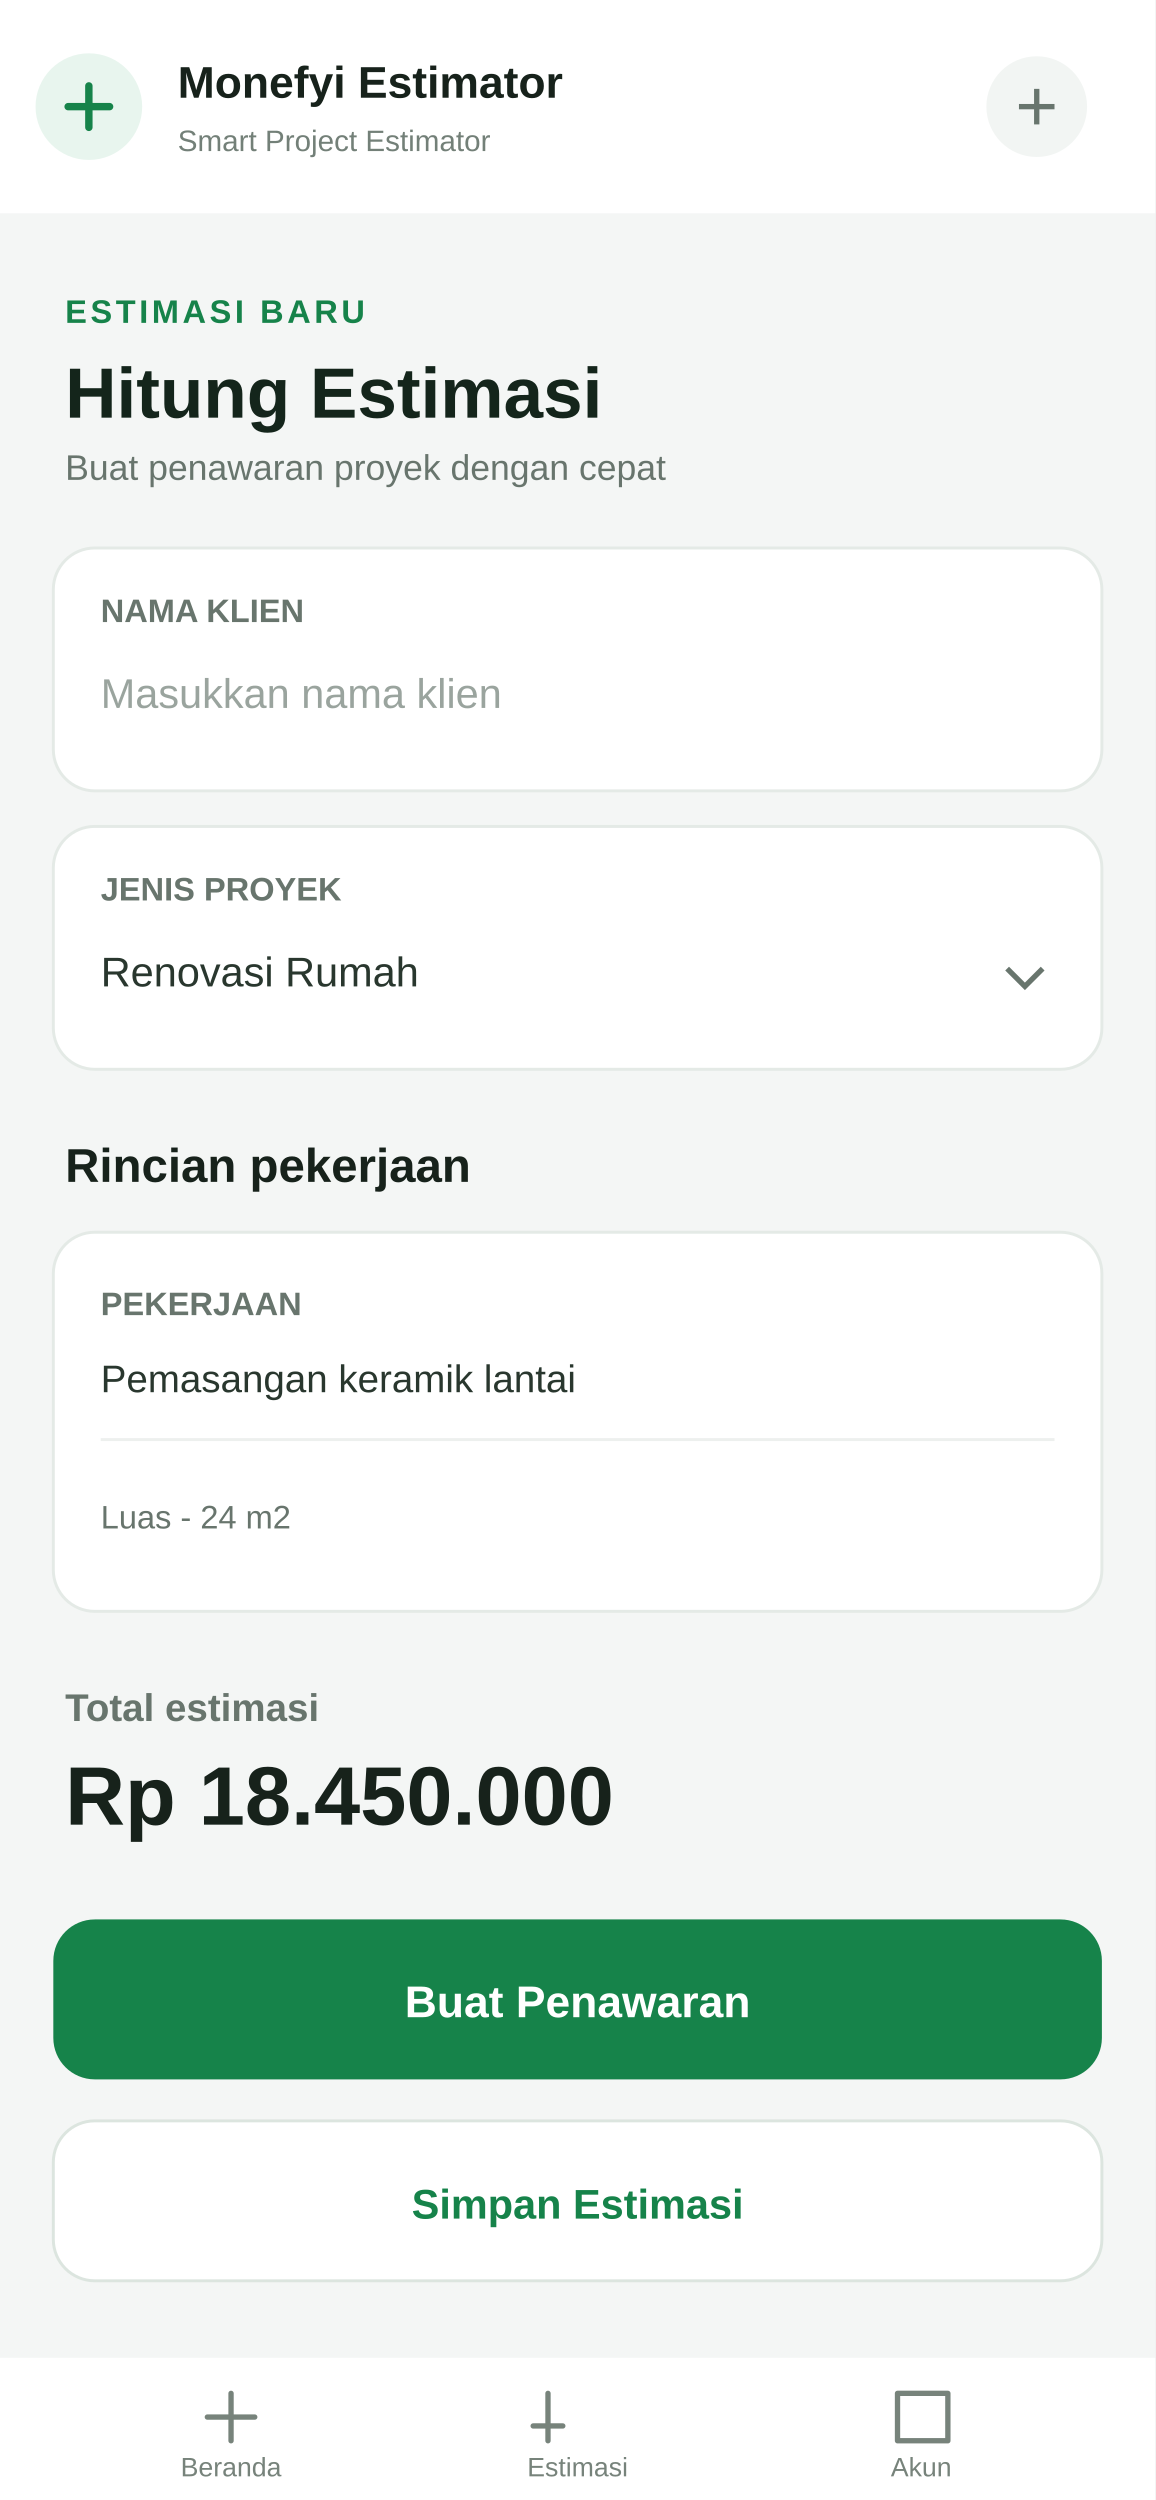
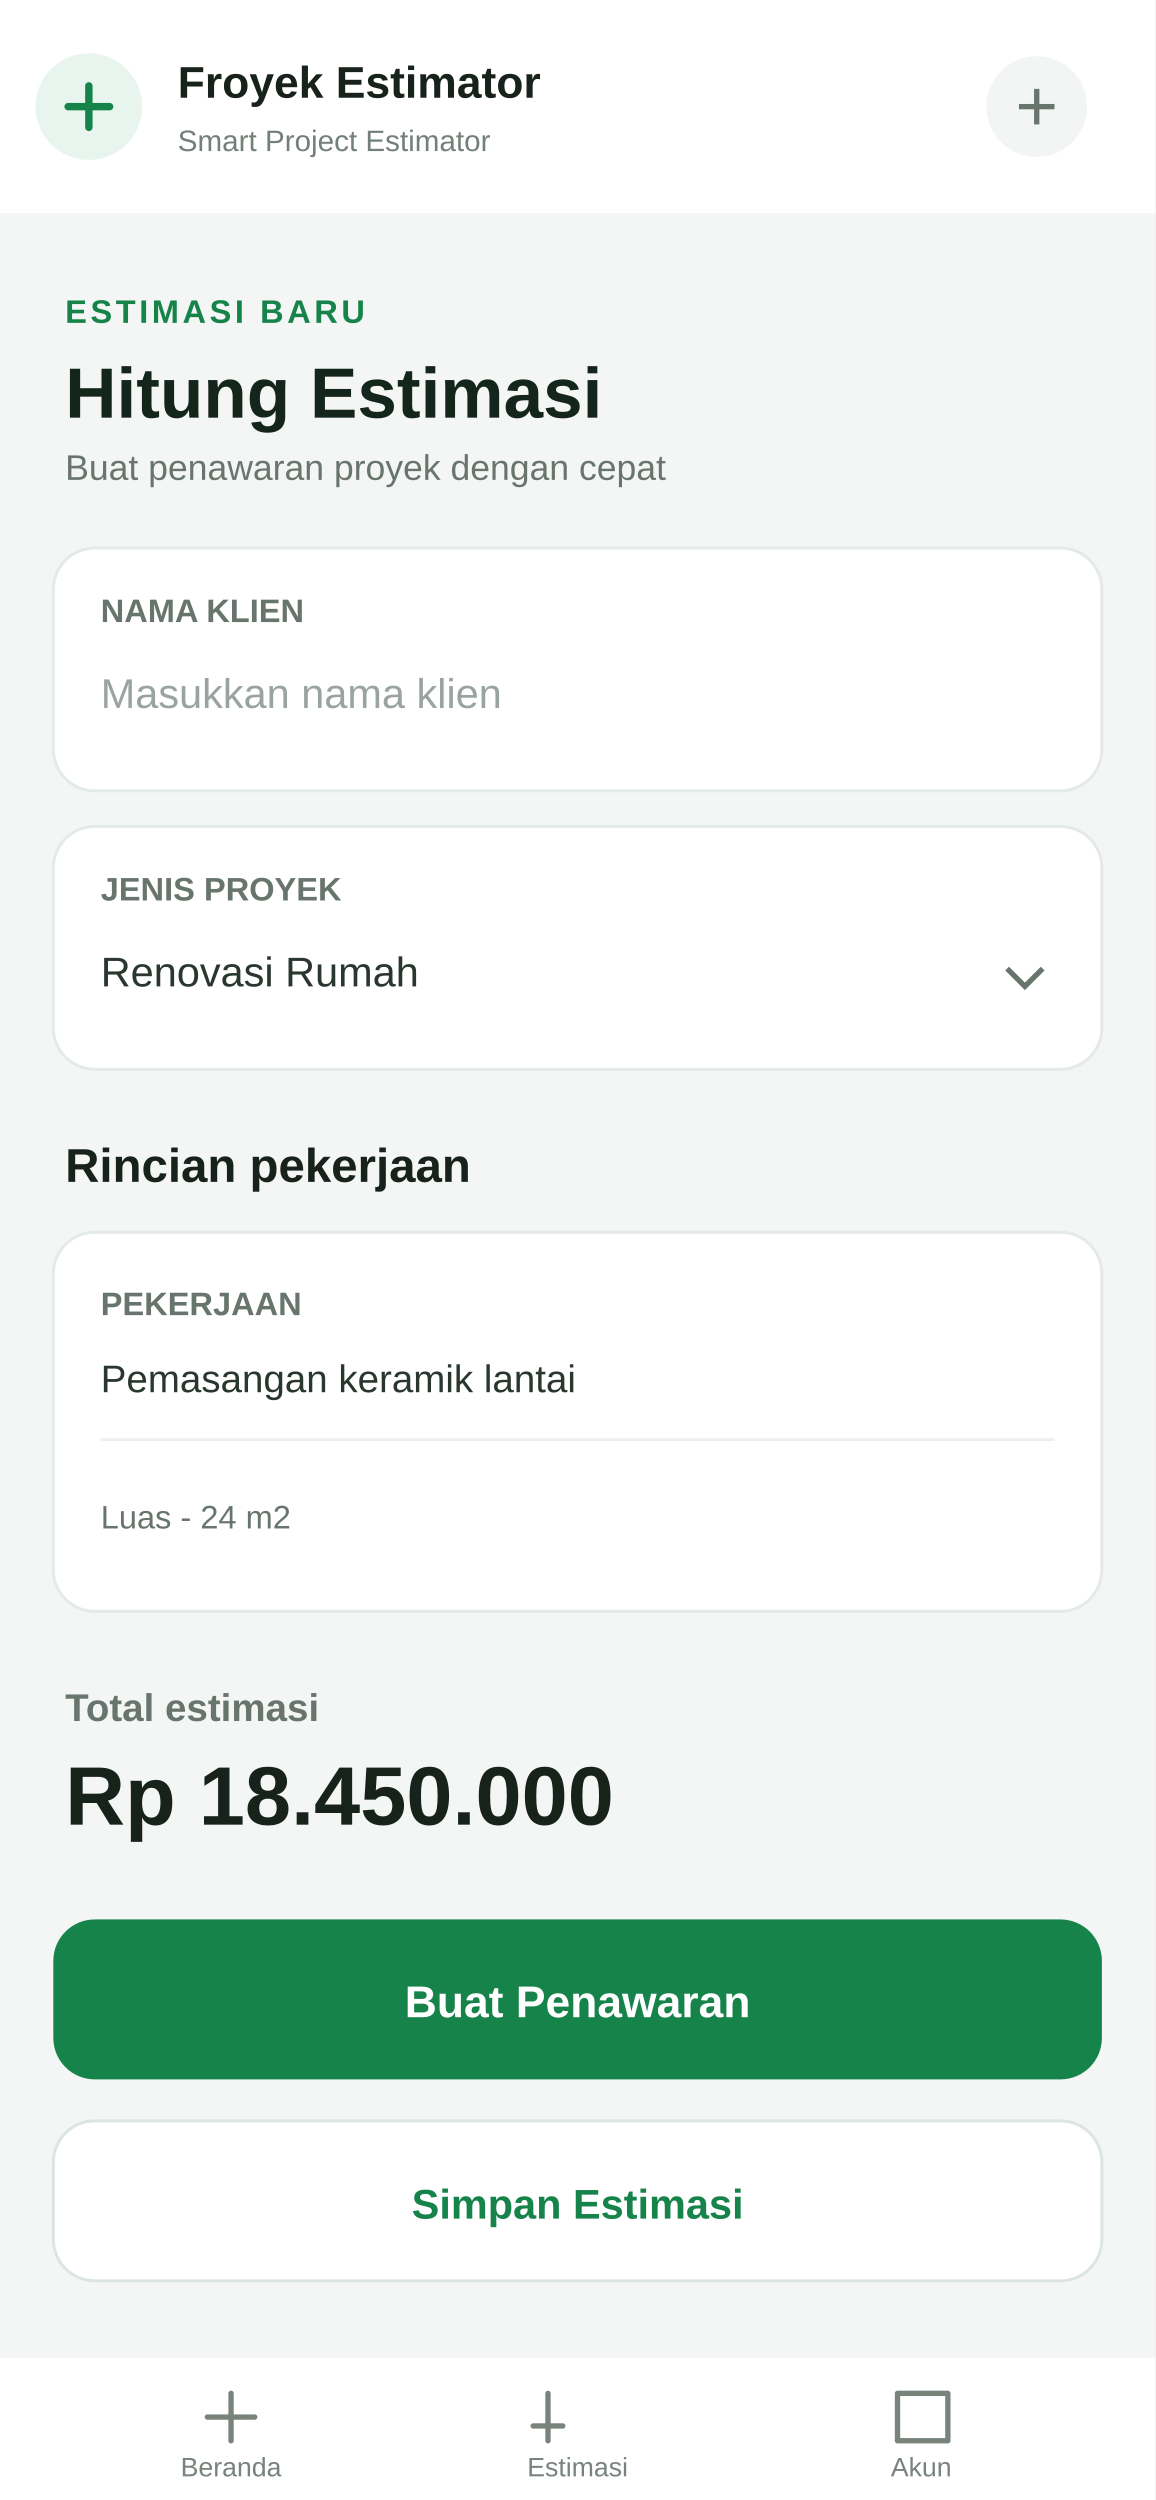
<svg xmlns="http://www.w3.org/2000/svg" width="390" height="844" viewBox="0 0 390 844">
  <rect width="390" height="844" fill="#f4f6f5" />
  <rect width="390" height="72" fill="#ffffff" />
  <circle cx="30" cy="36" r="18" fill="#e8f5ee" />
  <path d="M23 36h14M30 29v14" stroke="#16834a" stroke-width="2.5" stroke-linecap="round" />
-   <text x="60" y="33" font-family="Arial,sans-serif" font-size="15" font-weight="700" fill="#17221b">Monefyi Estimator</text>
+   <text x="60" y="33" font-family="Arial,sans-serif" font-size="15" font-weight="700" fill="#17221b">Froyek Estimator</text>
  <text x="60" y="51" font-family="Arial,sans-serif" font-size="10" fill="#738078">Smart Project Estimator</text>
  <circle cx="350" cy="36" r="17" fill="#f2f5f3" />
  <path d="M344 36h12M350 30v12" stroke="#68756d" stroke-width="1.8" />
  <text x="22" y="109" font-family="Arial,sans-serif" font-size="11" font-weight="700" letter-spacing="1.2" fill="#16834a">ESTIMASI BARU</text>
  <text x="22" y="141" font-family="Arial,sans-serif" font-size="24" font-weight="700" fill="#14251b">Hitung Estimasi</text>
  <text x="22" y="162" font-family="Arial,sans-serif" font-size="12" fill="#68756d">Buat penawaran proyek dengan cepat</text>
  <rect x="18" y="185" width="354" height="82" rx="14" fill="#ffffff" stroke="#e4eae6" />
  <text x="34" y="210" font-family="Arial,sans-serif" font-size="11" font-weight="600" fill="#68756d">NAMA KLIEN</text>
  <text x="34" y="239" font-family="Arial,sans-serif" font-size="14" fill="#9aa49e">Masukkan nama klien</text>
  <rect x="18" y="279" width="354" height="82" rx="14" fill="#ffffff" stroke="#e4eae6" />
  <text x="34" y="304" font-family="Arial,sans-serif" font-size="11" font-weight="600" fill="#68756d">JENIS PROYEK</text>
  <text x="34" y="333" font-family="Arial,sans-serif" font-size="14" fill="#29372e">Renovasi Rumah</text>
  <path d="m340 327 6 6 6-6" fill="none" stroke="#68756d" stroke-width="1.8" />
  <text x="22" y="399" font-family="Arial,sans-serif" font-size="16" font-weight="700" fill="#17221b">Rincian pekerjaan</text>
  <rect x="18" y="416" width="354" height="128" rx="14" fill="#ffffff" stroke="#e4eae6" />
  <text x="34" y="444" font-family="Arial,sans-serif" font-size="11" font-weight="600" fill="#68756d">PEKERJAAN</text>
  <text x="34" y="470" font-family="Arial,sans-serif" font-size="13" fill="#29372e">Pemasangan keramik lantai</text>
  <path d="M34 486h322" stroke="#edf0ee" />
  <text x="34" y="516" font-family="Arial,sans-serif" font-size="11" fill="#68756d">Luas - 24 m2</text>
  <text x="22" y="581" font-family="Arial,sans-serif" font-size="13" font-weight="600" fill="#68756d">Total estimasi</text>
  <text x="22" y="616" font-family="Arial,sans-serif" font-size="28" font-weight="700" fill="#17221b">Rp 18.450.000</text>
  <rect x="18" y="648" width="354" height="54" rx="14" fill="#16834a" />
  <text x="195" y="681" text-anchor="middle" font-family="Arial,sans-serif" font-size="15" font-weight="700" fill="#ffffff">Buat Penawaran</text>
  <rect x="18" y="716" width="354" height="54" rx="14" fill="#ffffff" stroke="#dce5df" />
  <text x="195" y="749" text-anchor="middle" font-family="Arial,sans-serif" font-size="14" font-weight="600" fill="#16834a">Simpan Estimasi</text>
  <rect x="0" y="796" width="390" height="48" fill="#ffffff" />
  <path d="M70 816h16m-8-8v16M185 808v16m-5-5h10M303 808h17v16h-17z" fill="none" stroke="#77837b" stroke-width="1.8" stroke-linecap="round" stroke-linejoin="round" />
  <text x="78" y="836" text-anchor="middle" font-family="Arial,sans-serif" font-size="9" fill="#77837b">Beranda</text>
  <text x="195" y="836" text-anchor="middle" font-family="Arial,sans-serif" font-size="9" fill="#77837b">Estimasi</text>
  <text x="311" y="836" text-anchor="middle" font-family="Arial,sans-serif" font-size="9" fill="#77837b">Akun</text>
</svg>
